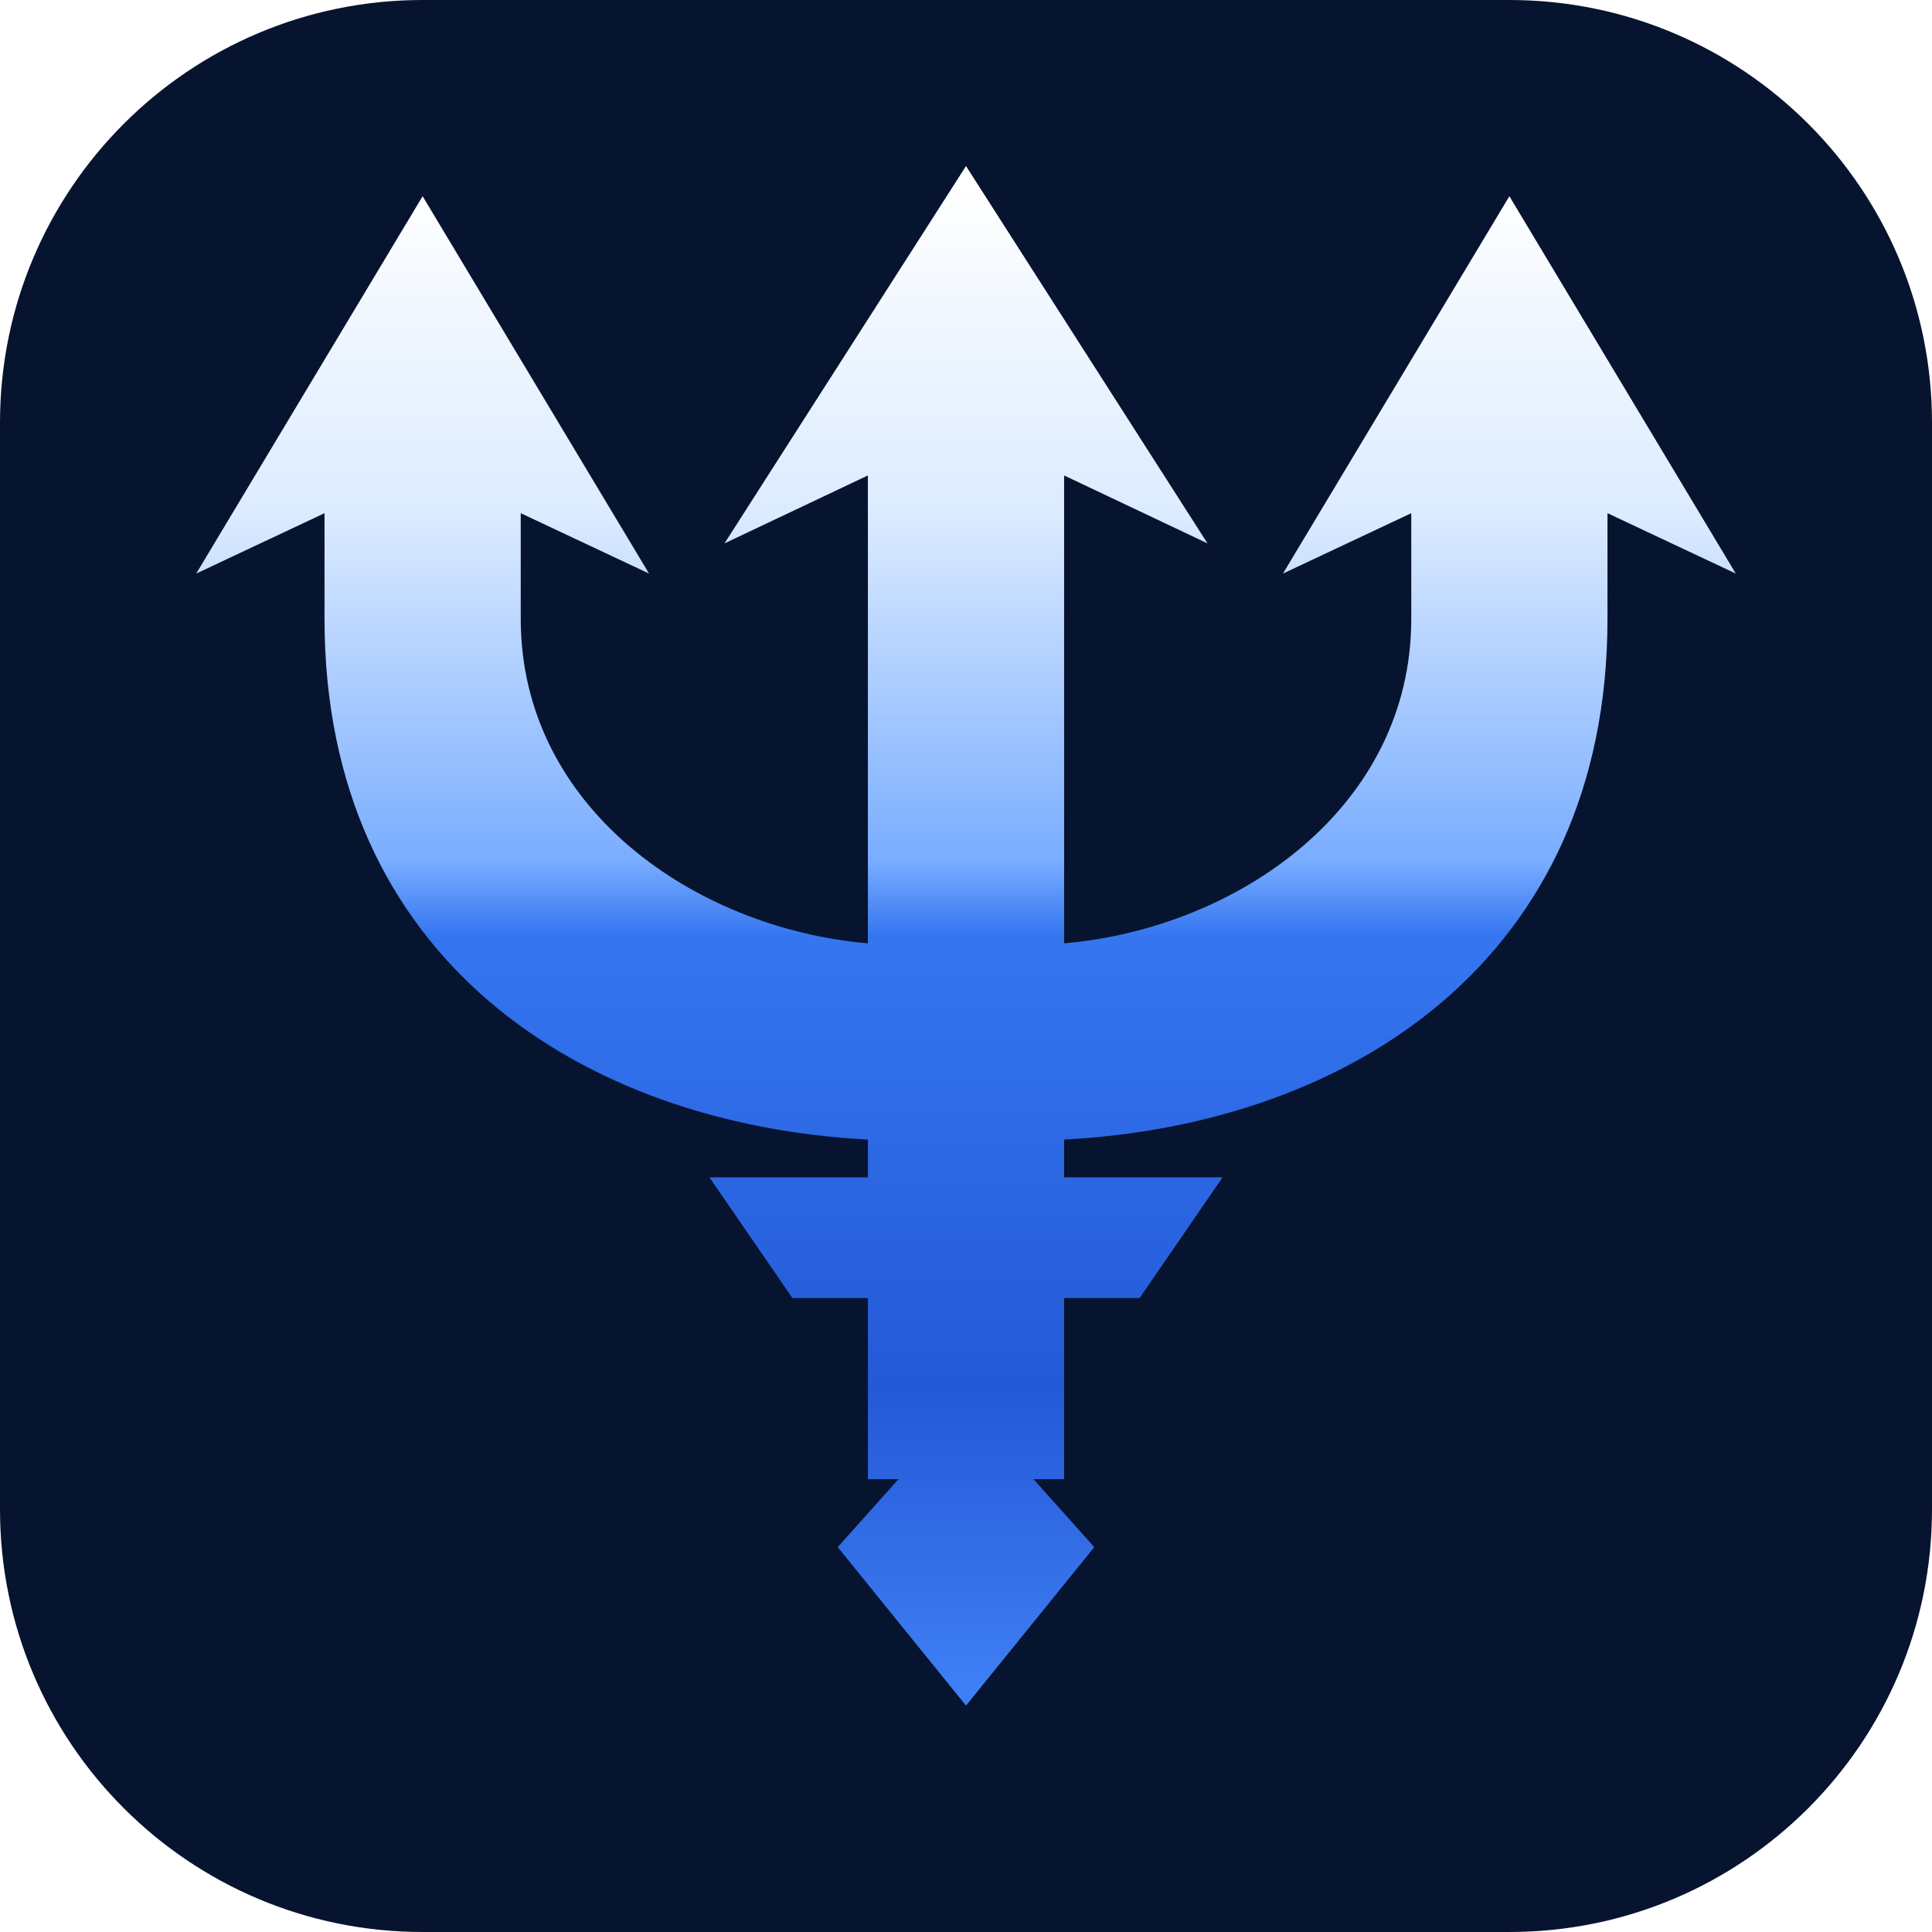
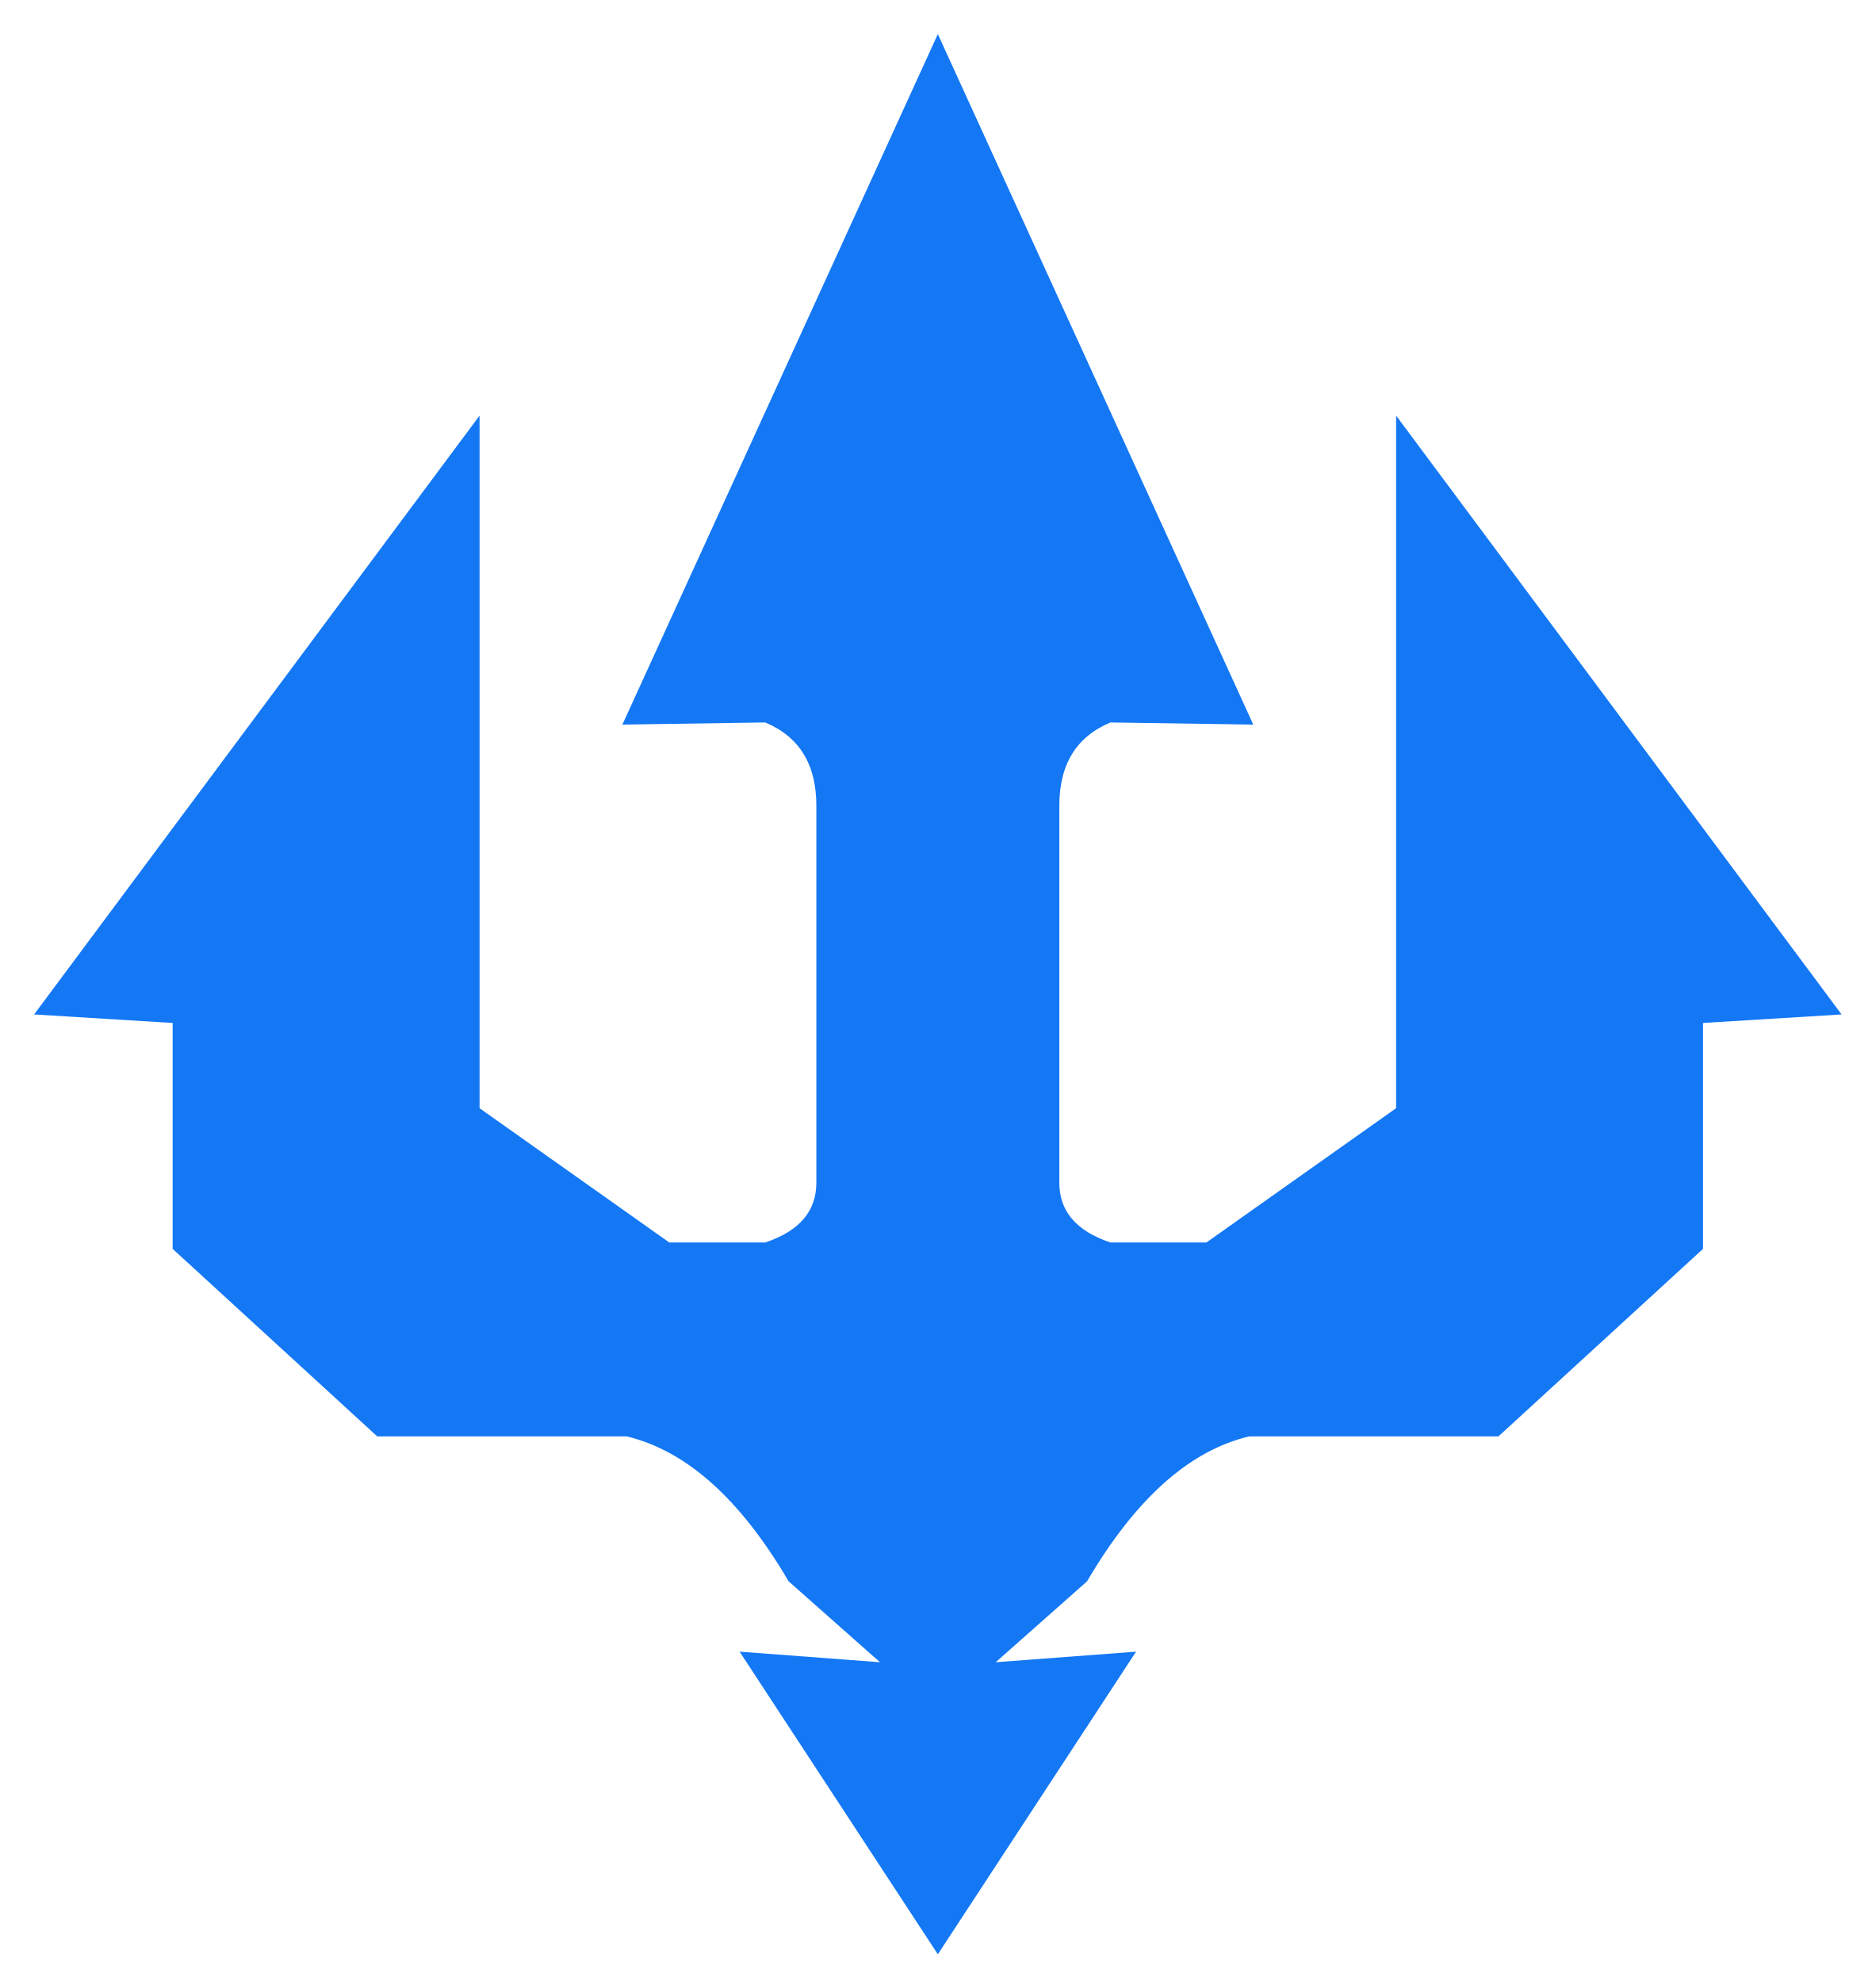
- <svg xmlns="http://www.w3.org/2000/svg" viewBox="0 0 64 64">
-   <defs>
-     <linearGradient id="g" x1="0" y1="0" x2="0" y2="100" gradientUnits="userSpaceOnUse">
-       <stop offset="0" stop-color="#fff" />
-       <stop offset=".22" stop-color="#dcebff" />
-       <stop offset=".45" stop-color="#79adff" />
-       <stop offset=".5" stop-color="#3576f0" />
-       <stop offset=".8" stop-color="#2459d6" />
-       <stop offset="1" stop-color="#3f7ff5" />
-     </linearGradient>
-   </defs>
-   <rect width="64" height="64" rx="14" fill="#071430" />
-   <path transform="translate(7 6) scale(.5)" fill="url(#g)" d="M50 -1L66 24L56.5 19.5V51H43.5V19.5L34 24ZM14 1L29 26L20.5 22V29C20.5 41.5 32 49.5 43.5 50.5H56.5C68 49.5 79.5 41.5 79.5 29V22L71 26L86 1L101 26L92.5 22V29C92.5 51.5 75.5 62.5 56.5 63.5V64H43.5V63.5C24.5 62.5 7.5 51.5 7.5 29V22L-1 26ZM43.5 64H56.5V86H43.5ZM33 66H67L61.5 74H38.5ZM50 81L58.5 90.5L50 101L41.5 90.5Z" />
+ <svg xmlns="http://www.w3.org/2000/svg" viewBox="60 30 880 930">
+   <path fill="#1478f5" d="M500 46 L648 370 L581 369 Q557 379 557 408 L557 585 Q557 605 581 613 L626 613 L715 550 L715 225 L924 506 L859 510 L859 616 L763 704 L646 704 Q604 714 570 772 L500 834 L430 772 Q396 714 354 704 L237 704 L141 616 L141 510 L76 506 L285 225 L285 550 L374 613 L419 613 Q443 605 443 585 L443 408 Q443 379 419 369 L352 370 Z M500 947 L407 805 L500 812 L593 805 Z" />
</svg>
